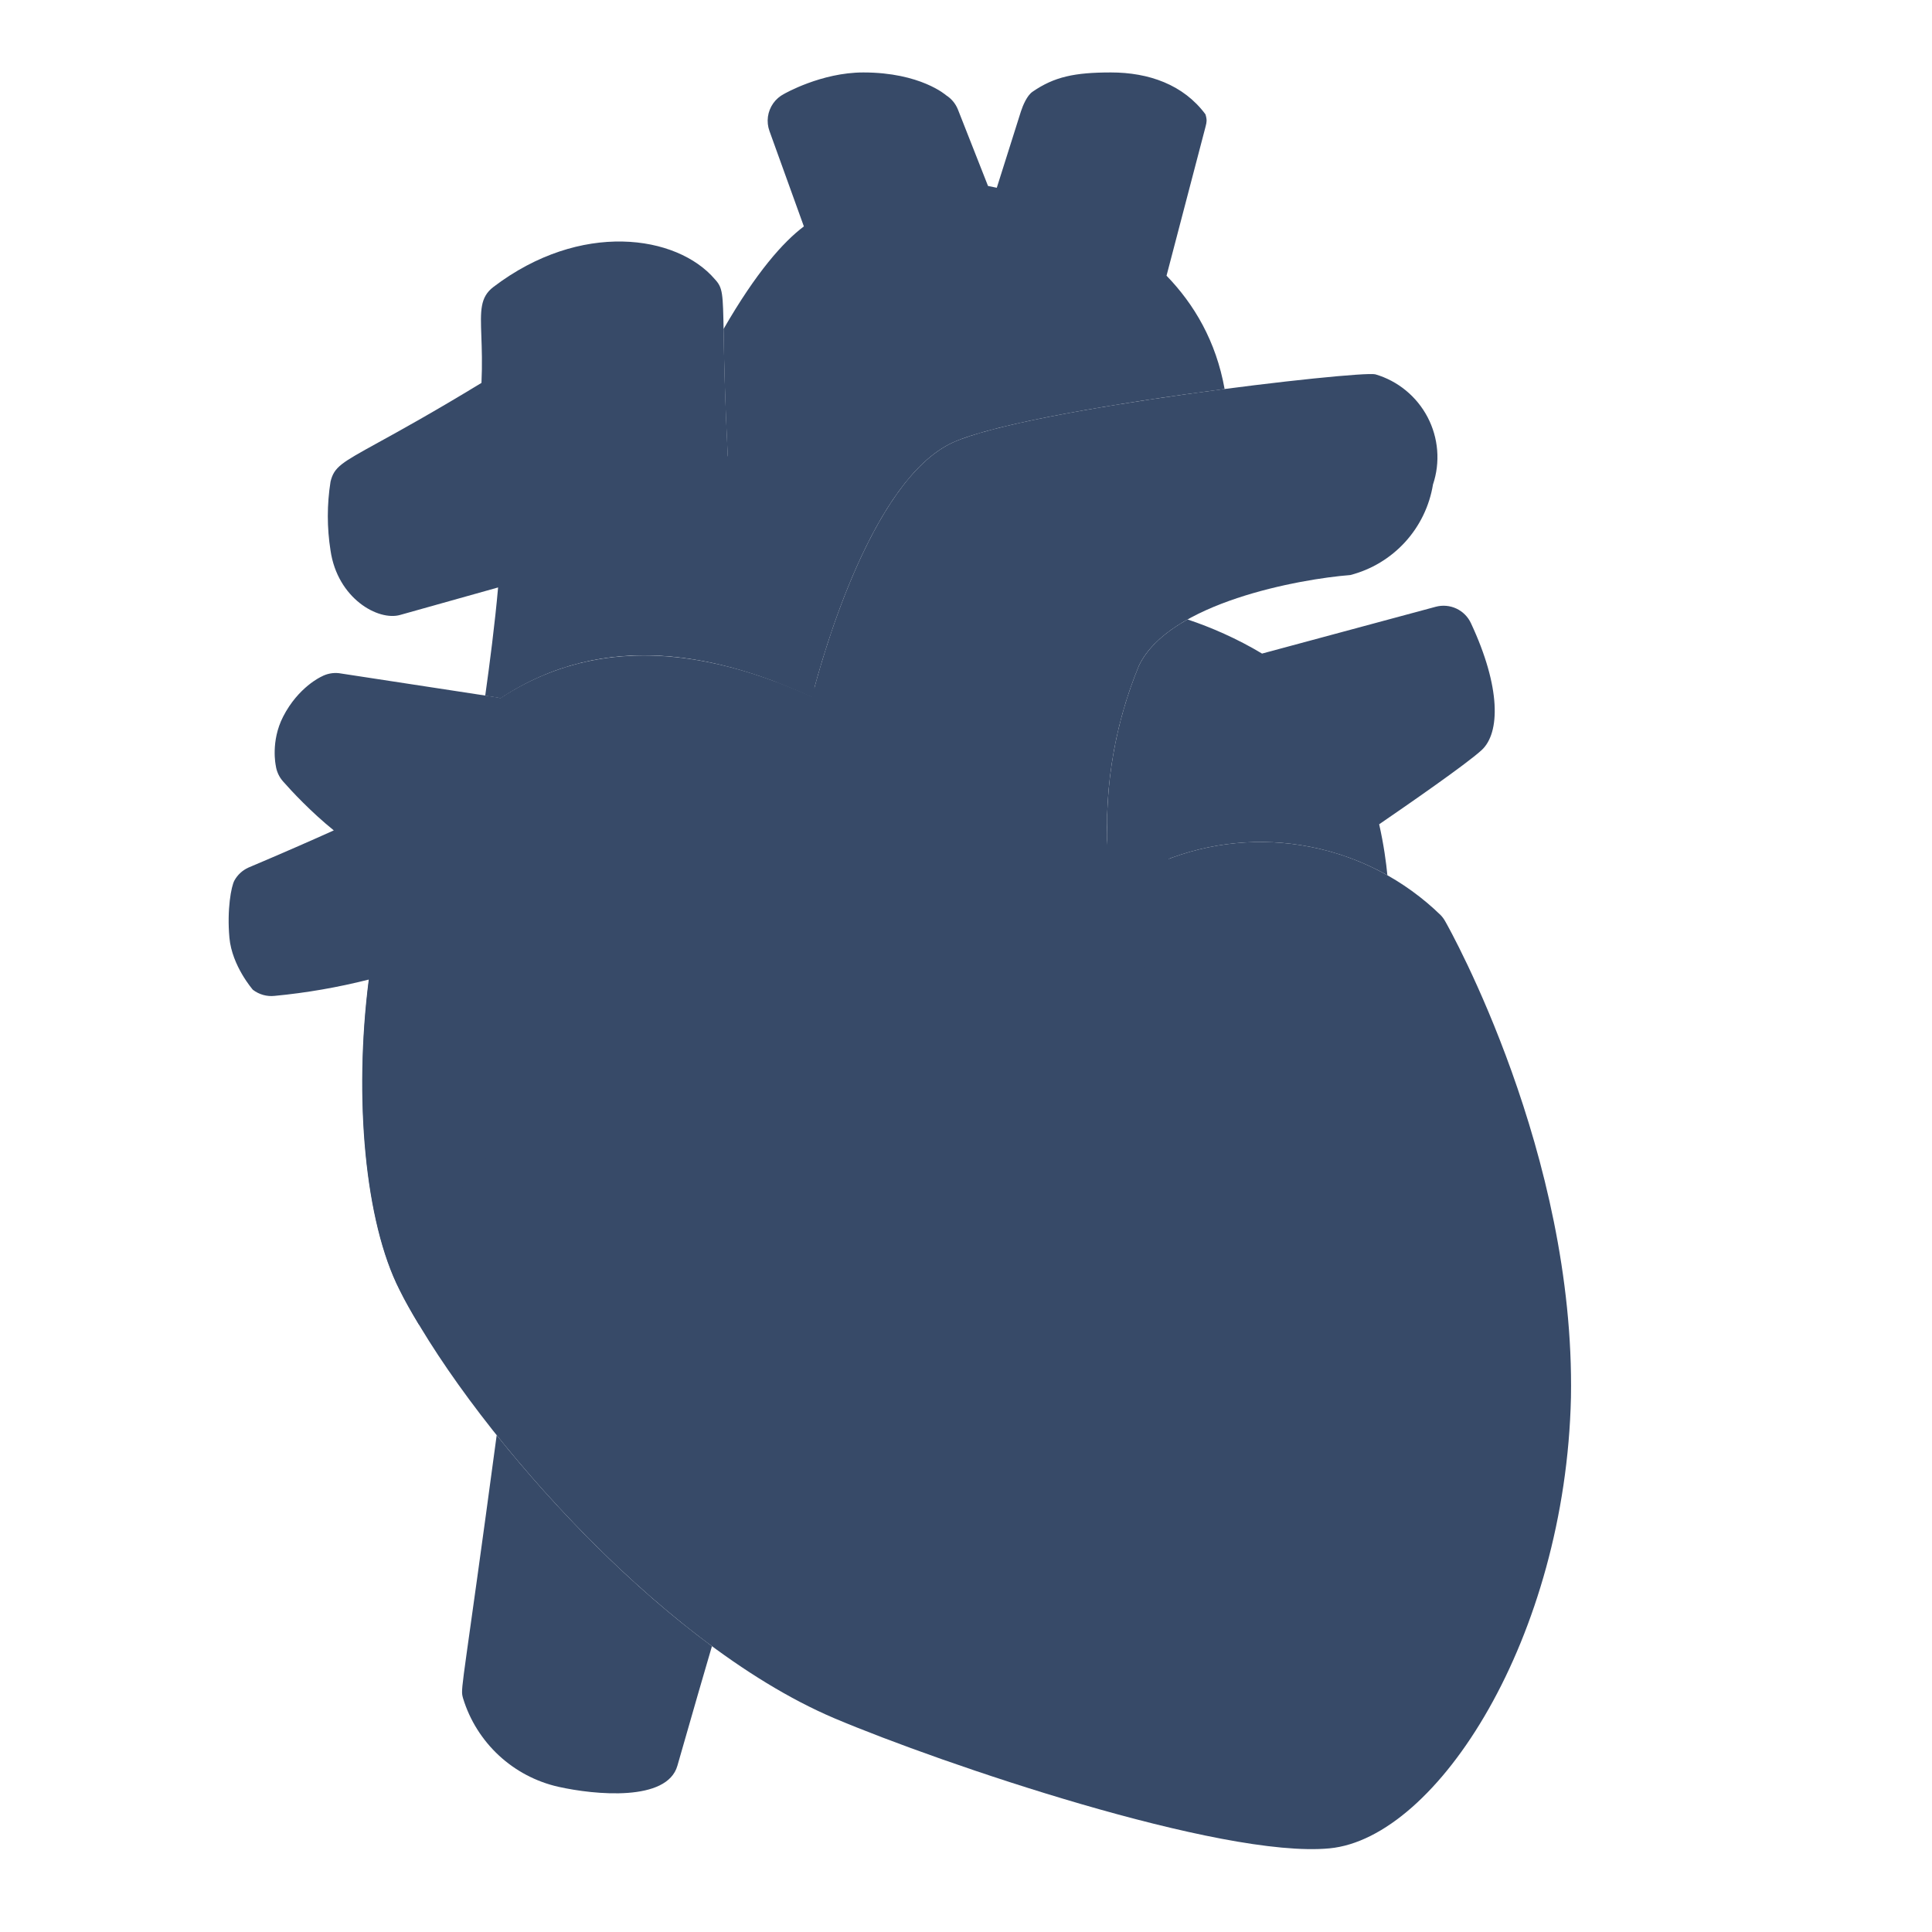
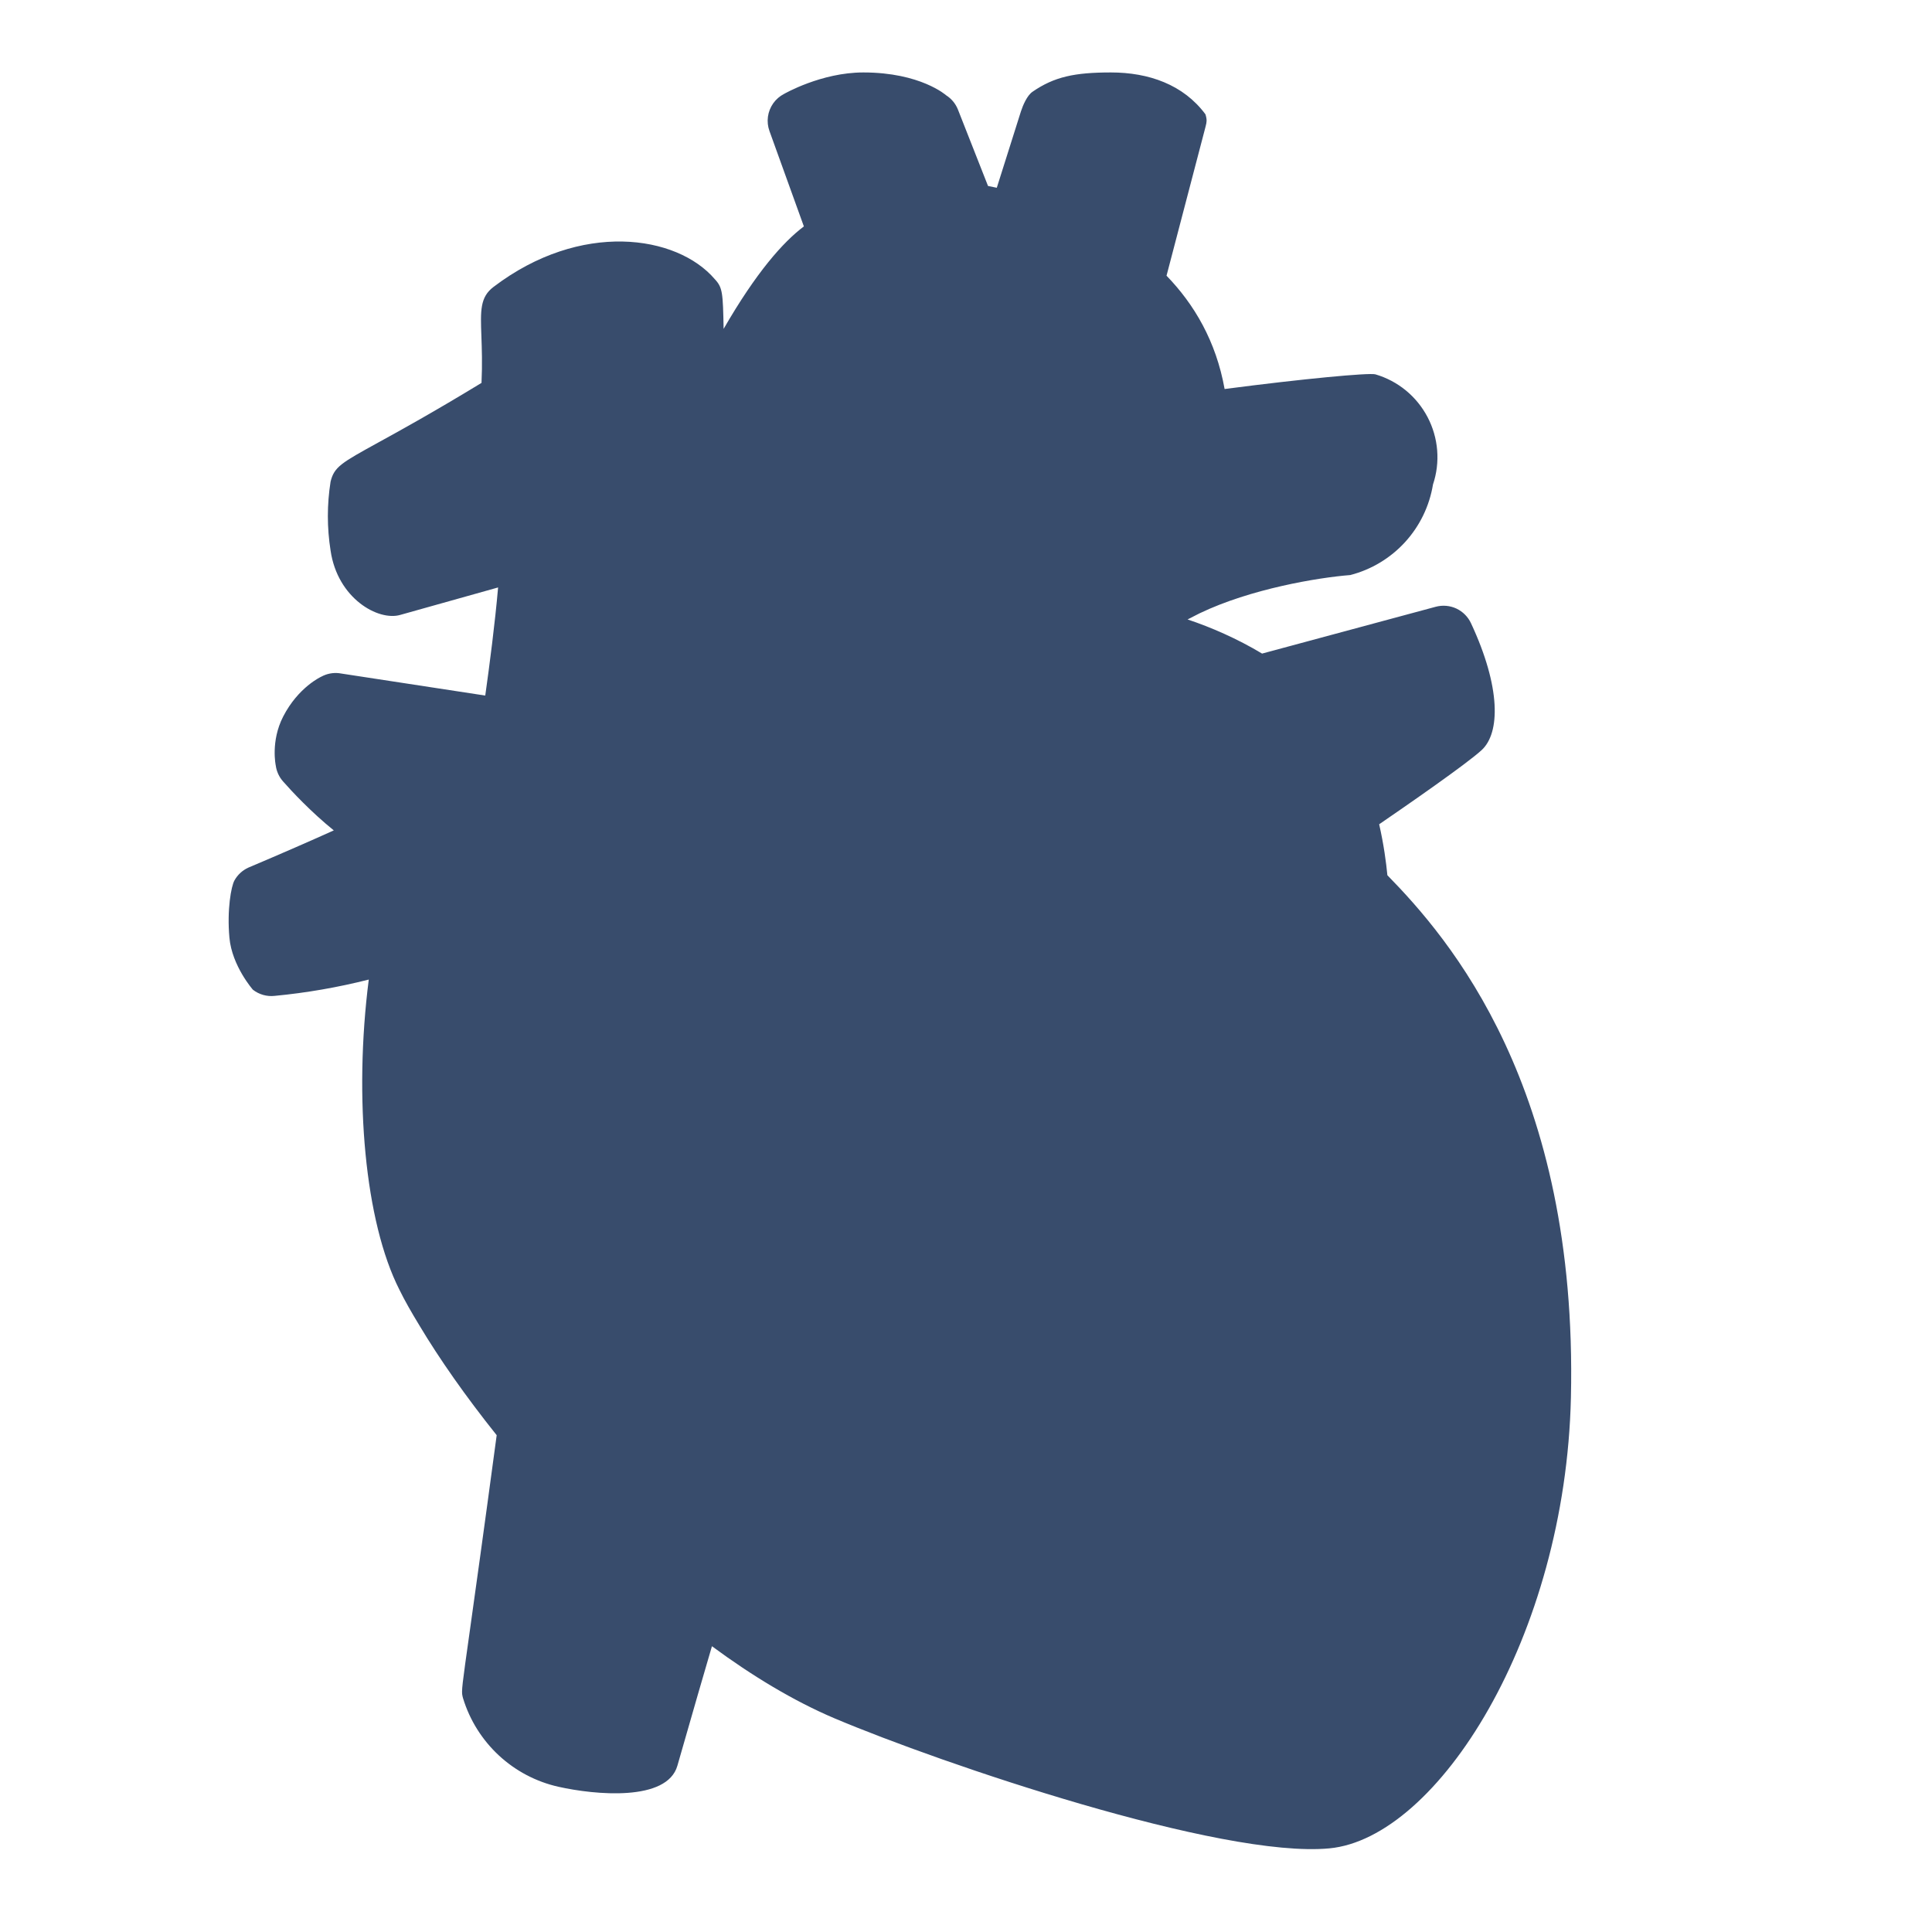
<svg xmlns="http://www.w3.org/2000/svg" width="48" height="48" viewBox="0 0 48 48" fill="none">
-   <path d="M34.17 9.3C33.795 9.202 25.537 10.147 23.67 10.995C21.615 11.94 20.377 16.5 20.152 17.4C20.108 17.564 20.122 17.739 20.19 17.895C21.345 20.437 23.475 21.885 26.7 22.32C26.812 22.335 26.926 22.325 27.034 22.29C27.142 22.254 27.24 22.195 27.322 22.117C27.403 22.038 27.466 21.942 27.505 21.835C27.544 21.729 27.558 21.615 27.547 21.502C27.392 19.811 27.649 18.107 28.297 16.537C29.047 14.97 32.295 14.385 33.547 14.287C34.071 14.152 34.544 13.867 34.909 13.468C35.274 13.068 35.515 12.571 35.602 12.037C35.694 11.764 35.729 11.475 35.706 11.187C35.683 10.9 35.602 10.62 35.468 10.364C35.334 10.109 35.15 9.883 34.927 9.7C34.704 9.517 34.447 9.381 34.17 9.3Z" fill="#374A68" />
-   <path d="M35.902 22.883C35.871 22.828 35.834 22.778 35.79 22.733C34.896 21.865 33.769 21.276 32.547 21.038C31.324 20.799 30.059 20.922 28.905 21.39C26.807 20.903 24.81 20.055 23.002 18.885C20.152 17.055 15.945 14.918 12.285 17.453C8.79 19.867 8.235 28.703 9.93 32.04C11.505 35.19 16.267 40.792 20.73 42.69C23.407 43.822 30.345 46.178 33.03 45.922C35.715 45.667 38.895 40.672 39.03 34.718C39.135 28.672 36.037 23.115 35.902 22.883Z" fill="#374A68" />
-   <path fill-rule="evenodd" clip-rule="evenodd" d="M27.514 21.009C27.972 21.154 28.436 21.281 28.905 21.39C30.059 20.922 31.324 20.799 32.547 21.038C33.225 21.17 33.873 21.41 34.469 21.745C34.439 21.43 34.379 20.984 34.265 20.479C34.924 20.027 36.428 18.988 36.81 18.637C37.275 18.21 37.29 17.077 36.547 15.487C36.474 15.326 36.345 15.196 36.184 15.12C36.023 15.045 35.841 15.029 35.67 15.075L31.355 16.238C30.735 15.865 30.085 15.584 29.504 15.39C28.961 15.695 28.52 16.073 28.297 16.537C27.712 17.955 27.446 19.482 27.514 21.009Z" fill="#374A68" />
-   <path fill-rule="evenodd" clip-rule="evenodd" d="M12.34 35.657C13.812 37.498 15.7 39.432 17.688 40.899C17.51 41.508 17.239 42.435 16.83 43.868C16.575 44.768 14.782 44.595 13.875 44.393C13.321 44.268 12.81 43.999 12.394 43.613C11.978 43.227 11.671 42.738 11.505 42.195C11.499 42.175 11.495 42.158 11.491 42.141C11.441 41.927 11.531 41.681 12.34 35.657Z" fill="#374A68" />
-   <path d="M33.316 32.701C32.368 33.002 31.353 33.017 30.396 32.745C30.532 34.125 30.197 35.51 29.447 36.676C29.319 36.852 29.13 36.974 28.917 37.019C28.704 37.064 28.482 37.028 28.294 36.919C28.106 36.809 27.965 36.634 27.898 36.427C27.832 36.219 27.845 35.995 27.934 35.797C29.377 33.387 28.497 31.532 27.143 28.903C26.308 29.659 25.165 30.969 25.745 32.121C25.84 32.329 25.851 32.565 25.775 32.781C25.699 32.996 25.542 33.174 25.337 33.276C25.133 33.377 24.897 33.395 24.679 33.326C24.461 33.257 24.279 33.105 24.171 32.904C22.922 30.398 25.279 28.103 26.44 27.197C25.938 25.096 27.51 21 27.51 21C27.51 21 28.185 21.012 28.515 21.107C28.844 21.202 29.04 21.33 29.04 21.33C29.04 21.33 27.759 26.177 28.198 27.136C28.847 28.3 29.434 29.497 29.957 30.723C30.839 31.163 31.849 31.276 32.806 31.04C33.014 31.009 33.226 31.054 33.403 31.166C33.581 31.279 33.712 31.451 33.774 31.652C33.836 31.852 33.824 32.069 33.739 32.261C33.655 32.454 33.505 32.61 33.316 32.701Z" fill="#374A68" />
-   <path d="M17.765 32.431C17.937 31.612 17.983 30.78 17.9 29.971C21.673 28.916 20.055 26.483 18.974 27.466C18.527 27.869 18.005 28.142 17.46 28.257C17.13 27.475 16.698 26.699 16.165 26.085C15.592 26.417 15.143 26.585 14.572 27.007C14.63 27.205 14.846 27.36 15.367 28.046C17.357 30.916 15.365 32.733 16.654 33.185C16.763 33.226 16.881 33.237 17 33.22C17.119 33.203 17.235 33.156 17.341 33.084C17.447 33.012 17.54 32.916 17.613 32.803C17.686 32.691 17.738 32.563 17.765 32.431Z" fill="#374A68" />
-   <path fill-rule="evenodd" clip-rule="evenodd" d="M21.622 18.923C21.135 23.513 16.567 26.385 13.792 27.555C12.965 27.938 12.241 28.515 11.684 29.237C11.127 29.959 10.751 30.805 10.59 31.703L10.417 32.925C10.23 32.618 10.057 32.318 9.922 32.04C9.069 30.359 8.786 27.284 9.162 24.337C8.395 24.531 7.614 24.667 6.825 24.742C6.631 24.764 6.437 24.709 6.283 24.591C6.283 24.591 5.764 24 5.7 23.299C5.636 22.597 5.745 22.018 5.824 21.876C5.902 21.734 6.024 21.622 6.172 21.555C7.023 21.195 7.72 20.889 8.293 20.631C7.725 20.172 7.24 19.651 7.035 19.417C6.935 19.306 6.871 19.167 6.851 19.018C6.851 19.018 6.72 18.416 7.035 17.803C7.413 17.067 7.984 16.811 7.984 16.811C8.118 16.738 8.271 16.708 8.422 16.725L12.345 17.325C12.376 17.33 12.406 17.337 12.436 17.345C15.554 15.306 19.043 16.579 21.75 18.128C21.692 18.39 21.649 18.655 21.622 18.923Z" fill="#374A68" />
-   <path fill-rule="evenodd" clip-rule="evenodd" d="M23.797 2.715L24.547 4.62C24.614 4.633 24.687 4.648 24.765 4.665L25.365 2.767C25.416 2.611 25.517 2.374 25.652 2.28C26.192 1.907 26.7 1.8 27.6 1.8C28.538 1.8 29.4 2.1 29.949 2.84C29.993 2.979 29.978 3.041 29.957 3.124C29.954 3.137 29.95 3.151 29.947 3.165L28.982 6.85C29.668 7.558 30.213 8.477 30.425 9.665C27.856 10 24.731 10.513 23.67 10.995C21.673 11.913 20.448 16.246 20.174 17.315C19.885 17.184 19.592 17.061 19.294 16.949L18.082 11.385C18.007 9.892 17.99 8.955 17.979 8.348L17.976 8.175C18.789 6.764 19.457 6.013 19.972 5.625L19.117 3.255C19.076 3.142 19.063 3.02 19.079 2.901C19.095 2.782 19.14 2.668 19.209 2.569C19.278 2.471 19.37 2.39 19.477 2.335C19.477 2.335 20.4 1.8 21.45 1.8C22.875 1.8 23.51 2.37 23.51 2.37C23.639 2.453 23.739 2.573 23.797 2.715Z" fill="#374A68" />
-   <path fill-rule="evenodd" clip-rule="evenodd" d="M20.346 17.4L18.082 11.33C18.007 9.823 17.99 8.877 17.979 8.263C17.961 7.28 17.959 7.152 17.76 6.937C16.815 5.831 14.422 5.483 12.262 7.127C11.924 7.382 11.936 7.716 11.959 8.352C11.97 8.66 11.984 9.038 11.962 9.513C10.749 10.251 9.938 10.697 9.391 10.998C8.484 11.498 8.301 11.598 8.212 11.967C8.122 12.534 8.122 13.111 8.212 13.678C8.385 14.868 9.397 15.436 9.945 15.277L12.375 14.595C12.297 15.485 12.162 16.525 12.055 17.285L12.345 17.329C12.376 17.334 12.406 17.341 12.436 17.35C15.038 15.631 17.898 16.242 20.346 17.4Z" fill="#374A68" />
+   <path d="M23.797 2.715L24.547 4.62C24.614 4.633 24.687 4.648 24.765 4.665L25.365 2.767C25.416 2.611 25.517 2.374 25.652 2.28C26.192 1.907 26.7 1.8 27.6 1.8C28.538 1.8 29.4 2.1 29.949 2.84C29.993 2.979 29.978 3.041 29.957 3.124L29.947 3.165L28.982 6.85C29.668 7.558 30.213 8.477 30.425 9.665C32.377 9.41 34.008 9.258 34.17 9.3C34.447 9.381 34.705 9.517 34.928 9.7C35.151 9.883 35.334 10.109 35.468 10.364C35.602 10.62 35.683 10.9 35.706 11.187C35.729 11.475 35.694 11.764 35.602 12.037C35.515 12.571 35.274 13.068 34.909 13.468C34.544 13.867 34.071 14.152 33.547 14.287C32.736 14.351 31.068 14.631 29.803 15.238L29.505 15.39C30.085 15.584 30.735 15.865 31.356 16.238L35.67 15.075C35.842 15.029 36.024 15.045 36.185 15.12C36.345 15.196 36.474 15.326 36.548 15.487C37.29 17.077 37.275 18.21 36.81 18.637C36.428 18.988 34.924 20.027 34.265 20.479C34.38 20.984 34.439 21.43 34.469 21.745C35.999 23.309 39.205 27 39.029 34.718C38.895 40.672 35.715 45.667 33.029 45.922C30.345 46.178 23.407 43.822 20.73 42.69C19.718 42.26 18.69 41.639 17.688 40.9C17.51 41.508 17.239 42.436 16.83 43.867C16.575 44.767 14.782 44.595 13.875 44.392C13.321 44.268 12.81 43.999 12.394 43.613C11.978 43.227 11.671 42.738 11.505 42.195L11.502 42.186L11.502 42.186C11.498 42.17 11.494 42.156 11.491 42.141C11.461 42.015 11.481 41.878 11.667 40.556C11.796 39.634 12.007 38.134 12.34 35.657C11.57 34.694 10.914 33.757 10.417 32.925C10.23 32.617 10.057 32.318 9.922 32.04C9.069 30.359 8.786 27.284 9.162 24.337C8.395 24.531 7.614 24.667 6.825 24.742C6.632 24.764 6.437 24.709 6.284 24.59C6.284 24.59 5.764 24 5.7 23.298C5.636 22.597 5.745 22.018 5.824 21.876C5.902 21.734 6.024 21.622 6.172 21.555C7.023 21.195 7.72 20.889 8.293 20.631C7.725 20.172 7.24 19.651 7.035 19.417C6.935 19.306 6.871 19.167 6.851 19.018C6.851 19.018 6.72 18.416 7.035 17.803C7.413 17.067 7.984 16.811 7.984 16.811C8.118 16.738 8.271 16.708 8.422 16.725L12.056 17.281C12.163 16.521 12.298 15.484 12.375 14.595L9.945 15.277C9.398 15.436 8.385 14.868 8.213 13.678C8.123 13.111 8.123 12.534 8.213 11.967C8.302 11.598 8.484 11.498 9.391 10.998L9.391 10.998C9.939 10.697 10.75 10.251 11.963 9.513C11.985 9.038 11.971 8.66 11.96 8.352C11.937 7.716 11.924 7.382 12.263 7.127C14.423 5.483 16.815 5.831 17.76 6.937C17.953 7.145 17.961 7.272 17.978 8.171C18.79 6.763 19.457 6.013 19.972 5.625L19.117 3.255C19.076 3.142 19.063 3.02 19.079 2.901C19.095 2.782 19.14 2.668 19.209 2.569C19.278 2.471 19.37 2.39 19.477 2.335C19.477 2.335 20.4 1.8 21.45 1.8C22.875 1.8 23.51 2.37 23.51 2.37C23.639 2.453 23.739 2.573 23.797 2.715Z" fill="#384C6C" />
</svg>
